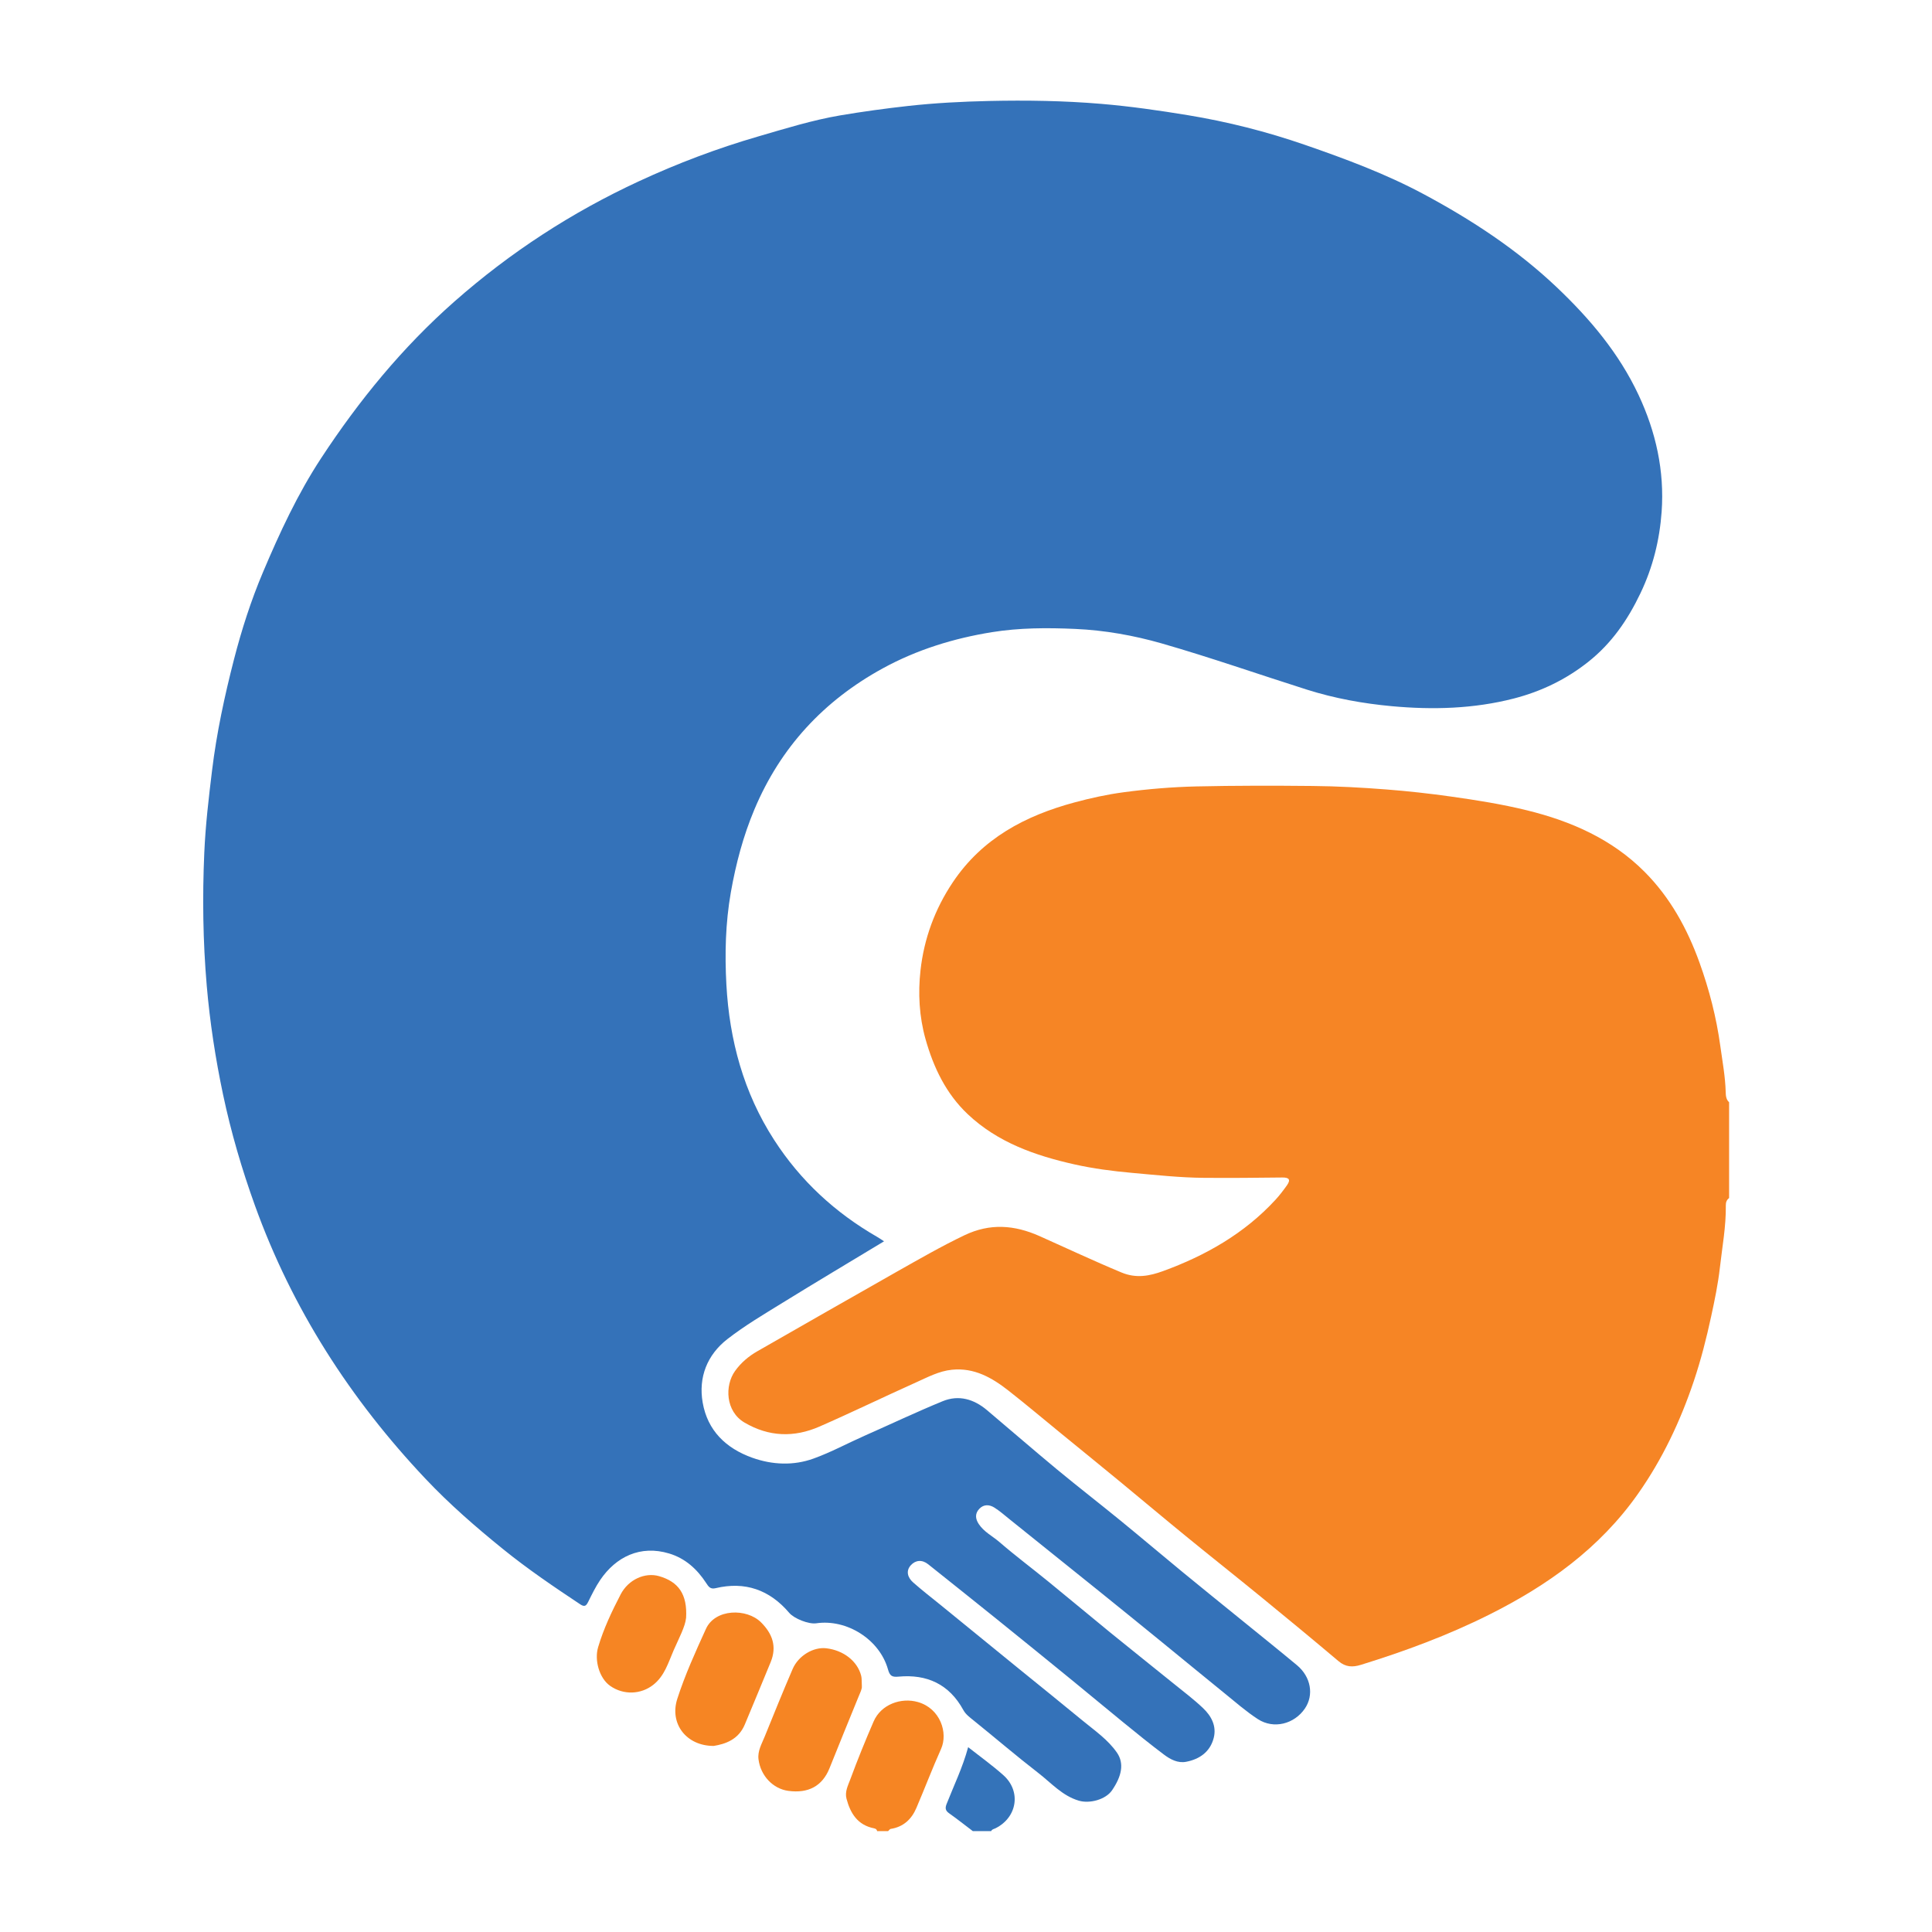
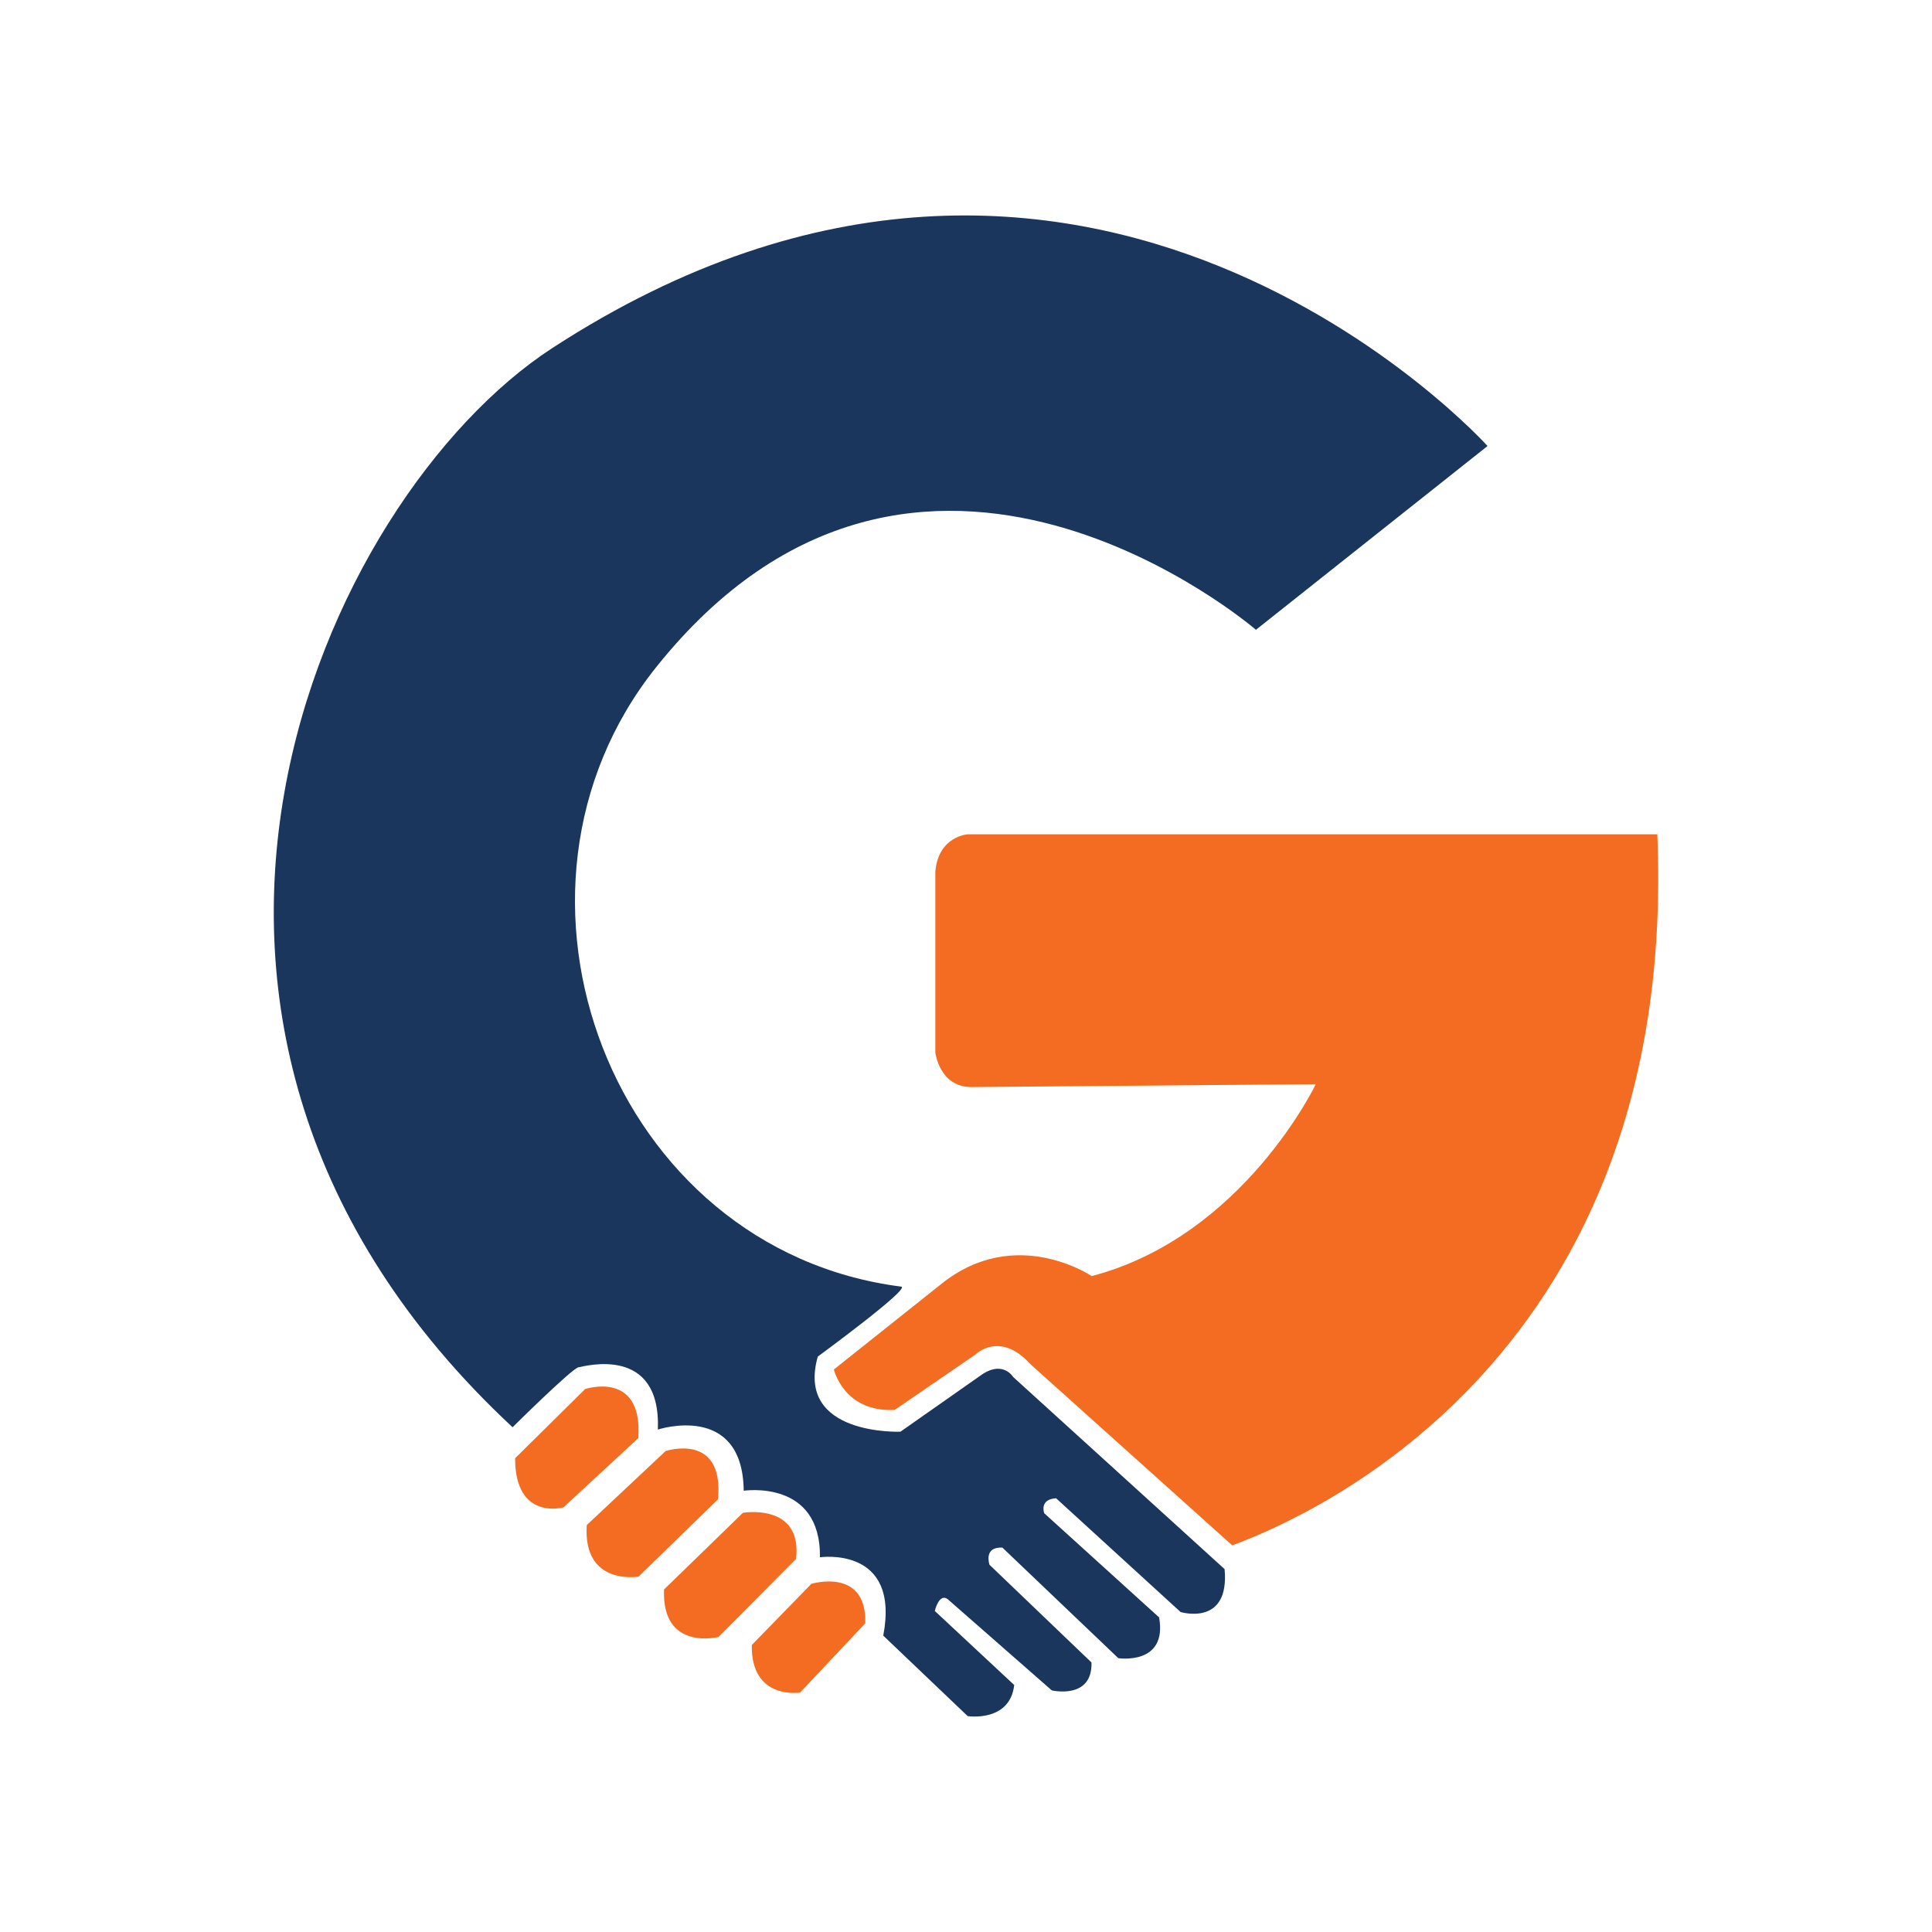
- <svg xmlns="http://www.w3.org/2000/svg" id="Layer_1" data-name="Layer 1" version="1.1" viewBox="0 0 512 512">
+ <svg xmlns="http://www.w3.org/2000/svg" id="Outline_Logo" data-name="Outline Logo" version="1.1" viewBox="0 0 1080 1080">
  <defs>
    <style>
      .cls-1 {
-         fill: #3473b9;
+         fill: #f36c21;
      }

-       .cls-1, .cls-2, .cls-3, .cls-4 {
+       .cls-1, .cls-2 {
        stroke-width: 0px;
      }

      .cls-2 {
-         fill: #3472b9;
-       }
- 
-       .cls-3 {
-         fill: #f68523;
-       }
- 
-       .cls-4 {
-         fill: #f68525;
+         fill: #1a365d;
      }
    </style>
  </defs>
-   <path class="cls-3" d="M232.44,485.26c-.07-.48-.41-.65-.83-.74-4.33-.86-6.25-3.95-7.28-7.85-.49-1.86.43-3.55,1.02-5.16,1.91-5.16,3.98-10.26,6.17-15.31,1.98-4.56,7.32-6.41,11.74-5.14,5.93,1.7,8.05,8.17,6.12,12.45-2.31,5.15-4.31,10.43-6.53,15.62-1.28,3-3.45,5.03-6.81,5.55-.25.04-.45.38-.68.58h-2.93Z" />
-   <path class="cls-1" d="M257.8,485.26c-2.09-1.59-4.16-3.22-6.3-4.74-.98-.7-1.06-1.37-.64-2.45,1.93-4.91,4.26-9.67,5.71-15.05,3.24,2.55,6.42,4.82,9.32,7.41,4.79,4.26,3.7,11.19-2.05,14.07-.42.21-.96.25-1.17.77h-4.88Z" />
-   <path class="cls-3" d="M228.39,446.88c.1.61-.39,1.61-.83,2.67-2.63,6.35-5.17,12.75-7.76,19.12-1.9,4.66-5.57,6.64-10.88,5.93-4.05-.54-7.36-3.99-7.91-8.38-.27-2.19.85-4.06,1.63-5.98,2.43-5.99,4.85-11.98,7.41-17.92,1.54-3.58,5.52-5.9,8.92-5.51,4.58.53,8.29,3.43,9.26,7.32.17.7.1,1.45.17,2.75Z" />
-   <g>
-     <path class="cls-4" d="M458.24,317.49c-.66.47-.89,1.16-.88,1.91.08,5.59-.96,11.09-1.58,16.61-.49,4.31-1.38,8.59-2.3,12.83-1.25,5.79-2.71,11.54-4.6,17.16-3.57,10.62-8.29,20.63-14.78,29.86-10.17,14.47-23.95,24.29-39.49,32.06-10.91,5.46-22.29,9.67-33.93,13.27-2.25.7-4.07.62-5.95-.96-6.79-5.73-13.64-11.39-20.52-17.01-6.64-5.43-13.37-10.75-20.01-16.18-5.83-4.76-11.59-9.61-17.4-14.4-5.06-4.17-10.15-8.3-15.23-12.45-4.76-3.89-9.47-7.86-14.31-11.66-4.38-3.44-9.11-6.14-15.01-5.53-3.43.35-6.43,1.98-9.49,3.35-8.56,3.84-17,7.95-25.6,11.71-6.71,2.93-13.39,2.74-19.87-1.07-5.04-2.97-5.26-9.78-2.51-13.64,1.58-2.22,3.61-3.93,5.97-5.28,12.29-7.02,24.56-14.07,36.89-21.04,5.92-3.34,11.81-6.74,17.96-9.68,6.74-3.22,13.22-2.75,19.92.24,7.22,3.22,14.37,6.59,21.68,9.63,3.93,1.64,7.47.92,11-.36,11.3-4.12,21.57-9.95,29.82-18.91,1.09-1.19,2.08-2.49,3.02-3.81,1.04-1.47.66-2.12-1.22-2.09-6.91.09-13.82.14-20.72.09-6.4-.05-12.76-.75-19.13-1.32-5.14-.46-10.25-1.13-15.25-2.25-10.39-2.33-20.36-5.82-28.29-13.33-5.72-5.42-9.03-12.32-11.15-19.85-1.69-5.99-2.01-12.18-1.34-18.22.93-8.38,3.79-16.24,8.58-23.38,7.81-11.64,19.18-17.62,32.27-21.15,4.27-1.15,8.61-2.1,12.95-2.68,6.41-.86,12.89-1.4,19.35-1.55,10.23-.23,20.46-.22,30.7-.12,6.58.06,13.14.42,19.68.93,5.7.44,11.4,1.08,17.09,1.88,6.77.95,13.49,2.02,20.13,3.65,11.71,2.88,22.51,7.63,31.13,16.28,6.79,6.81,11.34,15.09,14.58,24.11,2.58,7.17,4.46,14.49,5.5,22.06.56,4.07,1.32,8.1,1.43,12.23.02.96.11,1.96.9,2.68v25.36Z" />
-     <path class="cls-2" d="M234.33,328.93c-9.16,5.53-18.1,10.86-26.96,16.33-4.96,3.06-10.02,6.05-14.61,9.62-5.36,4.17-7.71,10.12-6.54,16.83,1.29,7.4,6.14,12.1,13.13,14.6,5.36,1.92,10.97,2.12,16.2.24,4.66-1.67,9.09-4.09,13.65-6.1,6.88-3.04,13.68-6.27,20.63-9.12,4.26-1.74,8.27-.55,11.74,2.38,6.19,5.23,12.31,10.53,18.54,15.7,5.55,4.59,11.25,9,16.82,13.55,5.52,4.51,10.95,9.12,16.45,13.64,5.12,4.21,10.29,8.38,15.44,12.56,4.96,4.03,9.95,8.03,14.87,12.12,3.74,3.1,4.56,7.93,2.11,11.51-2.81,4.11-8.25,5.51-12.43,2.81-3.18-2.06-6.06-4.61-9.02-7-5.53-4.48-11.02-9.01-16.54-13.51-5.52-4.5-11.05-8.99-16.6-13.46-7.88-6.35-15.77-12.68-23.66-19.01-1.32-1.06-2.61-2.2-4.04-3.1-1.32-.83-2.83-.9-4,.35-1.15,1.23-1.06,2.6-.13,4.01,1.39,2.11,3.65,3.2,5.48,4.78,4.22,3.65,8.7,6.99,13.02,10.52,5.52,4.49,10.97,9.07,16.49,13.57,5.59,4.55,11.23,9.03,16.83,13.56,2.58,2.08,5.23,4.09,7.63,6.37,2.19,2.08,3.62,4.76,2.82,7.88-.94,3.67-3.71,5.64-7.3,6.33-2.21.43-4.19-.63-5.87-1.89-3.69-2.77-7.26-5.68-10.84-8.59-4.45-3.62-8.85-7.31-13.3-10.94-6.71-5.47-13.43-10.94-20.17-16.37-6.05-4.88-12.13-9.71-18.2-14.56-1.61-1.28-3.34-1.11-4.59.26-1.38,1.51-.83,3.29.59,4.54,2.3,2.04,4.74,3.92,7.13,5.86,6.99,5.7,13.99,11.41,20.99,17.1,5.63,4.58,11.3,9.13,16.9,13.75,3.17,2.61,6.59,4.94,9,8.4,2.01,2.89,1.25,6.32-1.31,10.03-1.69,2.44-5.92,3.56-8.77,2.72-4.39-1.29-7.32-4.7-10.74-7.34-5.83-4.51-11.43-9.31-17.17-13.94-1.02-.82-2.08-1.59-2.71-2.75-3.74-6.84-9.64-9.55-17.21-8.84-1.72.16-2.28-.23-2.76-1.94-2.23-7.92-10.91-13.39-19.01-12.2-2,.29-5.85-1.23-7.16-2.77-5.2-6.11-11.7-8.4-19.54-6.53-1.38.33-1.85-.43-2.46-1.36-2.4-3.69-5.55-6.56-9.82-7.84-7.64-2.31-14.11.89-18.27,7.02-1.22,1.8-2.19,3.79-3.16,5.75-.53,1.06-.93,1.5-2.12.71-7-4.65-13.95-9.36-20.48-14.65-7.2-5.83-14.18-11.89-20.54-18.63-19.92-21.1-35.33-45.03-45.2-72.42-3.47-9.62-6.33-19.39-8.45-29.41-2.01-9.54-3.48-19.11-4.32-28.83-1.01-11.76-1.17-23.49-.65-35.27.32-7.28,1.17-14.49,2.05-21.72,1.21-9.98,3.32-19.77,5.81-29.46,2.03-7.88,4.52-15.65,7.7-23.16,4.41-10.43,9.18-20.72,15.41-30.21,10.04-15.3,21.53-29.35,35.35-41.53,14.77-13.01,31.02-23.58,48.83-31.83,10.24-4.75,20.78-8.73,31.61-11.88,7.19-2.09,14.37-4.33,21.76-5.59,5.97-1.01,11.97-1.83,18-2.5,7.14-.79,14.27-1.16,21.45-1.32,9.91-.22,19.8-.07,29.68.76,7.71.65,15.37,1.75,22.98,3,10.53,1.73,20.91,4.36,31,7.85,10.79,3.73,21.49,7.7,31.61,13.13,12.73,6.83,24.68,14.67,35.2,24.65,8.77,8.33,16.45,17.43,21.63,28.46,4.62,9.83,6.92,20.2,6.14,31.03-.54,7.46-2.3,14.64-5.61,21.57-3.4,7.11-7.64,13.27-13.8,18.16-5.89,4.68-12.5,7.87-19.75,9.74-10.64,2.74-21.49,3.03-32.32,2.04-7.6-.7-15.15-2.06-22.46-4.37-12.85-4.07-25.58-8.54-38.52-12.26-7.44-2.13-15.11-3.5-22.96-3.85-7.41-.33-14.8-.31-22.05.86-10.11,1.63-19.88,4.63-28.97,9.61-15.63,8.57-27.07,20.92-33.98,37.36-2.97,7.06-4.91,14.39-6.25,21.98-1.43,8.15-1.62,16.34-1.18,24.46.81,14.68,4.55,28.62,12.66,41.16,7,10.84,16.19,19.3,27.33,25.71.55.32,1.07.68,1.81,1.16Z" />
-     <path class="cls-3" d="M189.09,462.69c-7.21-.01-11.72-5.9-9.6-12.48,2.04-6.34,4.82-12.45,7.59-18.54,2.46-5.39,10.82-5.5,14.59-1.74,3.04,3.02,4.25,6.41,2.58,10.51-2.25,5.53-4.57,11.03-6.86,16.55-1.68,4.04-5.17,5.2-8.3,5.71Z" />
-     <path class="cls-3" d="M181.81,428.8c-.21,2.24-1.9,5.38-3.31,8.6-1.41,3.23-2.36,6.7-5.35,9.07-3.26,2.59-7.9,2.81-11.47.29-2.84-2-4.21-6.76-3.17-10.25,1.46-4.9,3.63-9.49,5.98-14,2.05-3.93,6.45-5.89,10.18-4.81,5.1,1.47,7.53,4.75,7.15,11.11Z" />
-   </g>
+   <path class="cls-2" d="M503.78,719.23c-161.83-20.6-237.43-220.4-137.12-346.09,146.76-183.91,335.42-21.08,335.42-21.08l129.46-102.73S607.45.23,308.65,194.63c-128.21,83.42-263.65,378.29-22.12,603.21,0,0,33.22-32.91,36.82-33.51s46.2-12.6,44.4,34.8c0,0,47.4-15.6,48,34.2,0,0,43.2-6.6,42.6,37.2,0,0,45-6.6,35.4,43.8l47.2,45s23.6,3.6,26-17.4l-44.4-41.4s2.4-10.2,7.2-6.6l58.2,51s22.8,5.4,22.2-15.6l-57-54.6s-3.6-10.2,7.2-9.6l64.8,61.8s27.6,4.2,22.8-22.8l-64.2-58.2s-3-7.8,6.6-8.4l69.6,63.6s27.6,8.4,24.6-24l-118.2-107.4s-5.4-9-16.8-1.8l-46.2,32.4s-58.8,2.4-46.2-42c0,0,52.4-38.37,46.63-39.1Z" />
+   <path class="cls-1" d="M688.82,863.85c45.53-16.72,249.72-106.79,237.63-397.46h-385.49s-16.3.94-18.1,20.74v101.25s2.25,19.35,20.26,19.29l192.4-1.6s-40.55,85.07-125.26,107.27c0,0-42.41-28.8-83.81,4.2-13.42,10.7-60.3,48-60.3,48,0,0,5.48,24.03,33.97,22.61l45.23-31.01s13.5-13.5,30.6,5.4l112.87,101.32Z" />
+   <path class="cls-1" d="M287.95,815.18l39.15-38.7s32.4-10.8,29.7,27.45l-41.85,38.7s-27,7.65-27-27.45Z" />
+   <path class="cls-1" d="M328,852.53l44.1-41.4s32.85-10.8,29.25,27l-44.39,43.2s-31.21,5.4-28.96-28.8Z" />
+   <path class="cls-1" d="M371.2,888.53l44.1-42.86s33.3-5.74,29.7,25.76l-43.37,43.65s-31.78,8.1-30.43-26.55Z" />
+   <path class="cls-1" d="M420.25,919.58l33.3-34.2s31.05-9.45,30.15,22.05l-36.45,38.7s-27.45,4.5-27-26.55Z" />
</svg>
